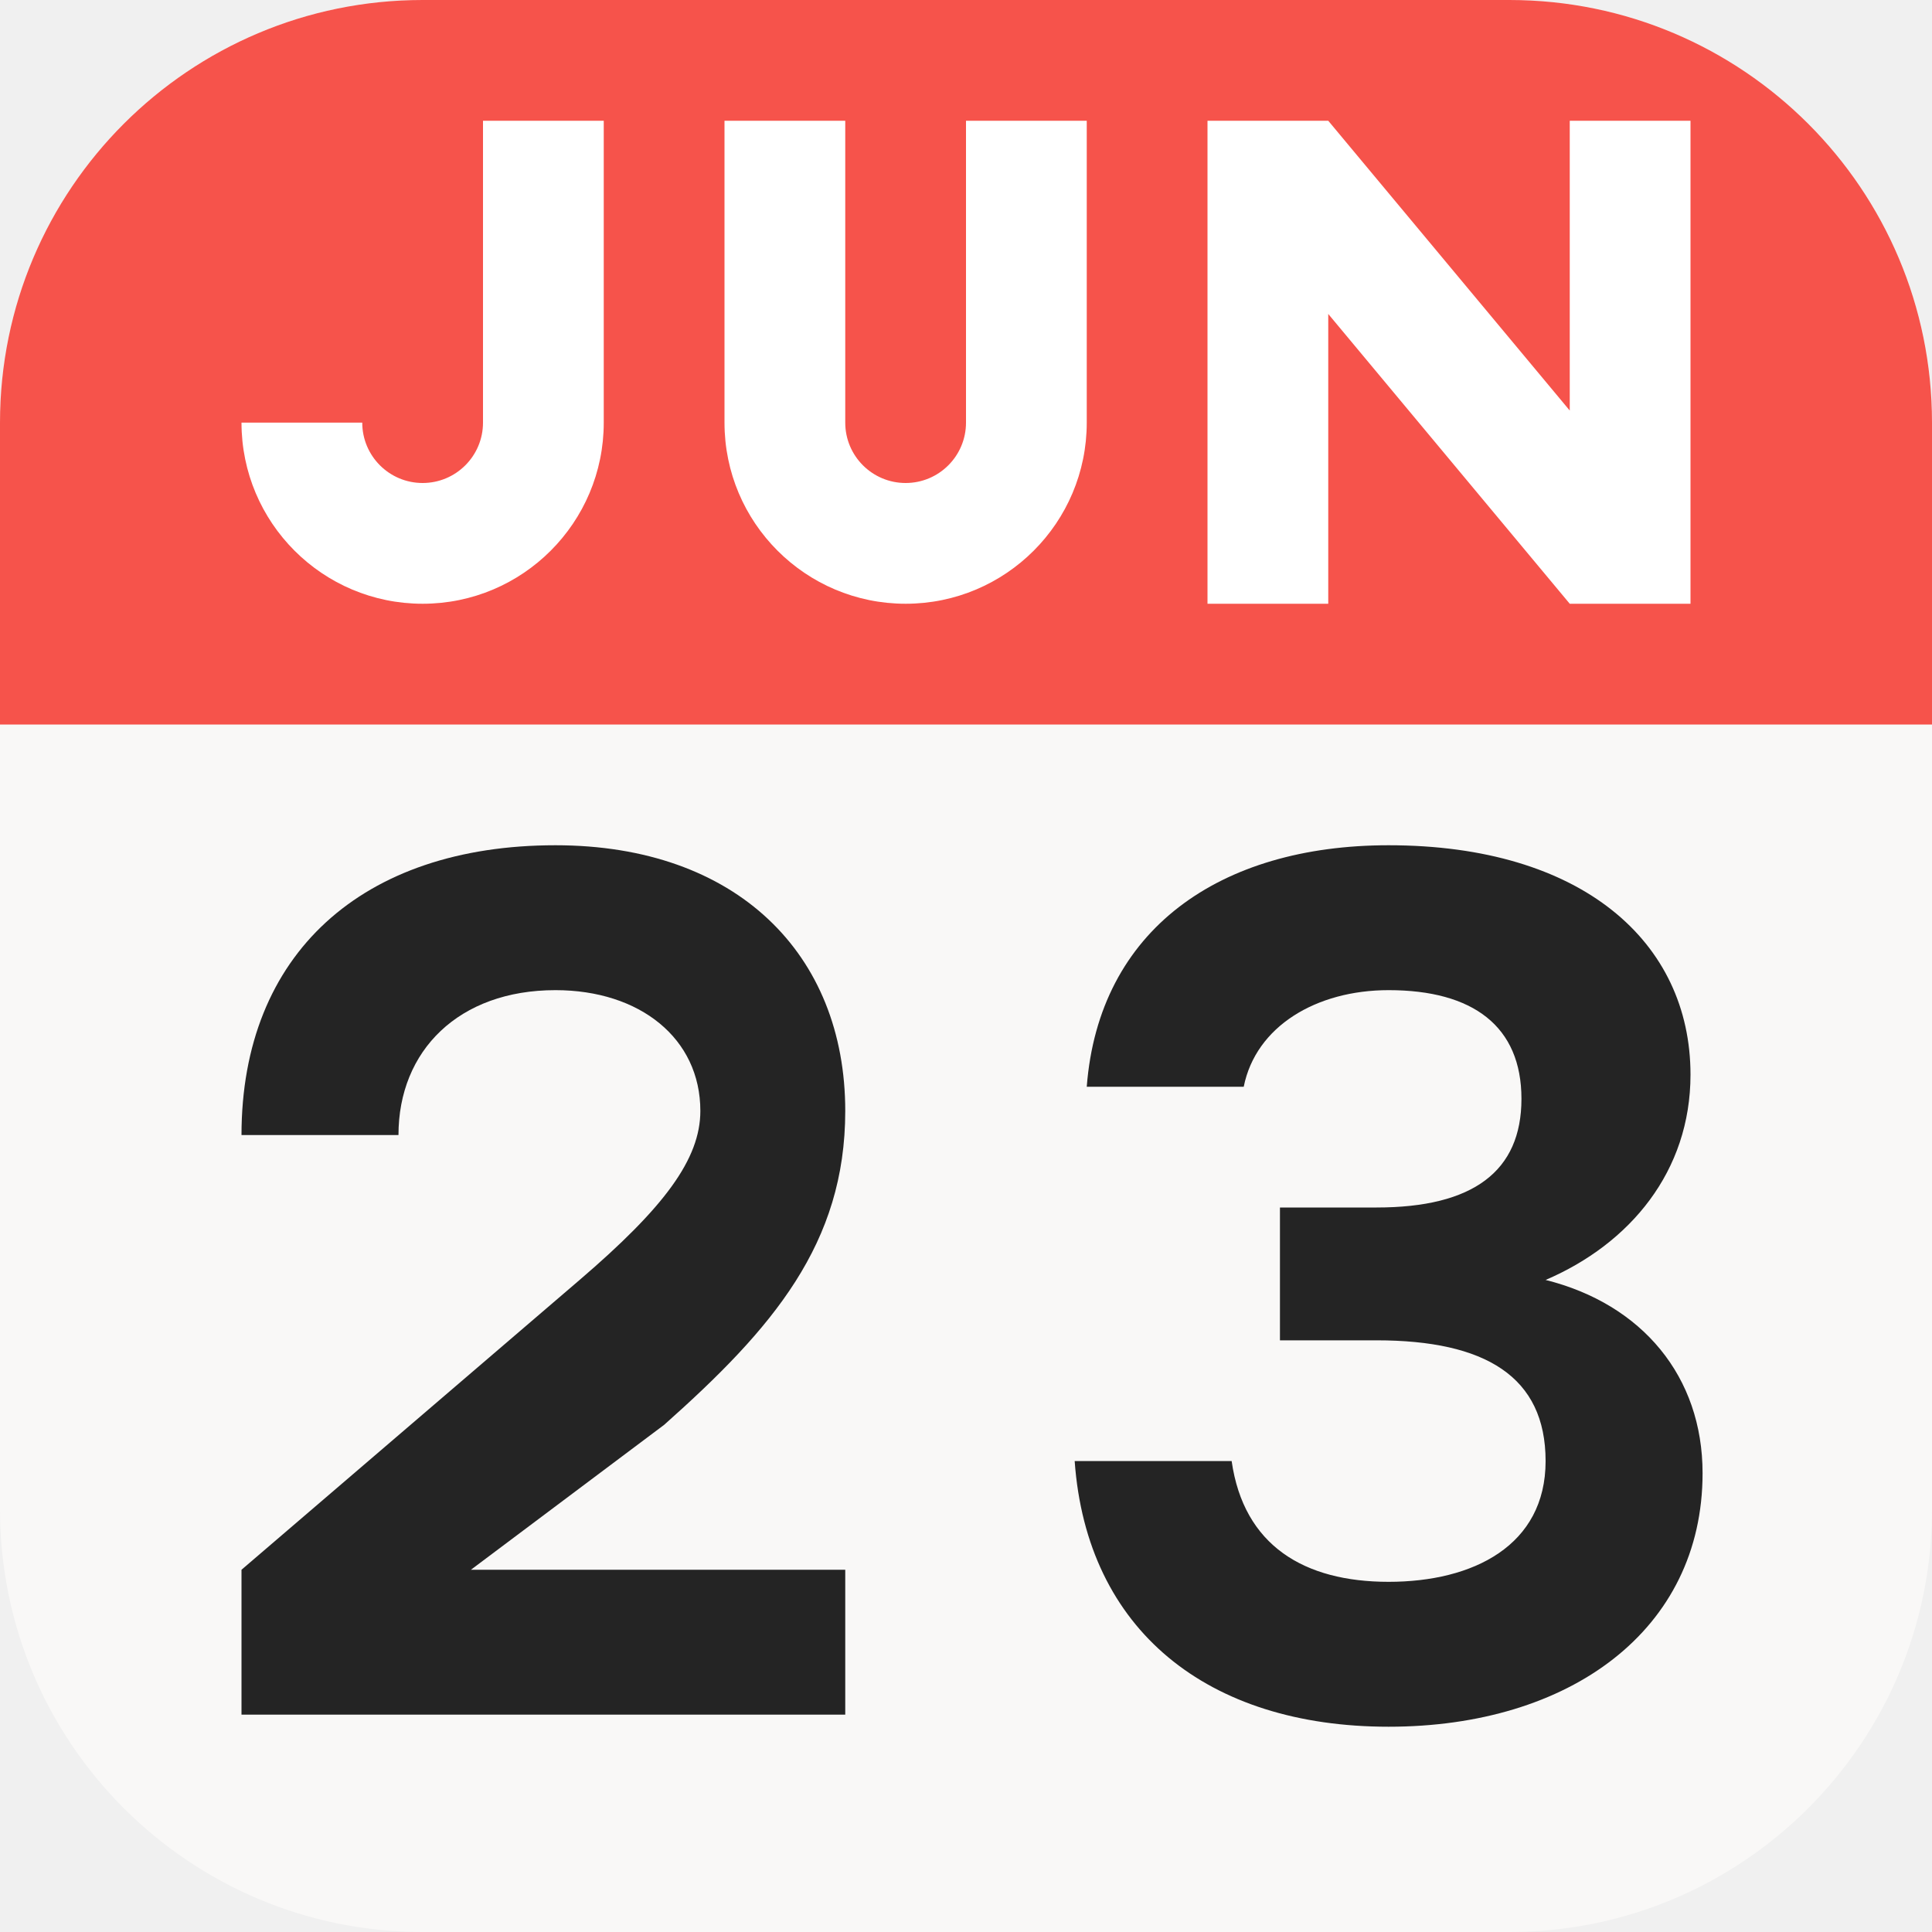
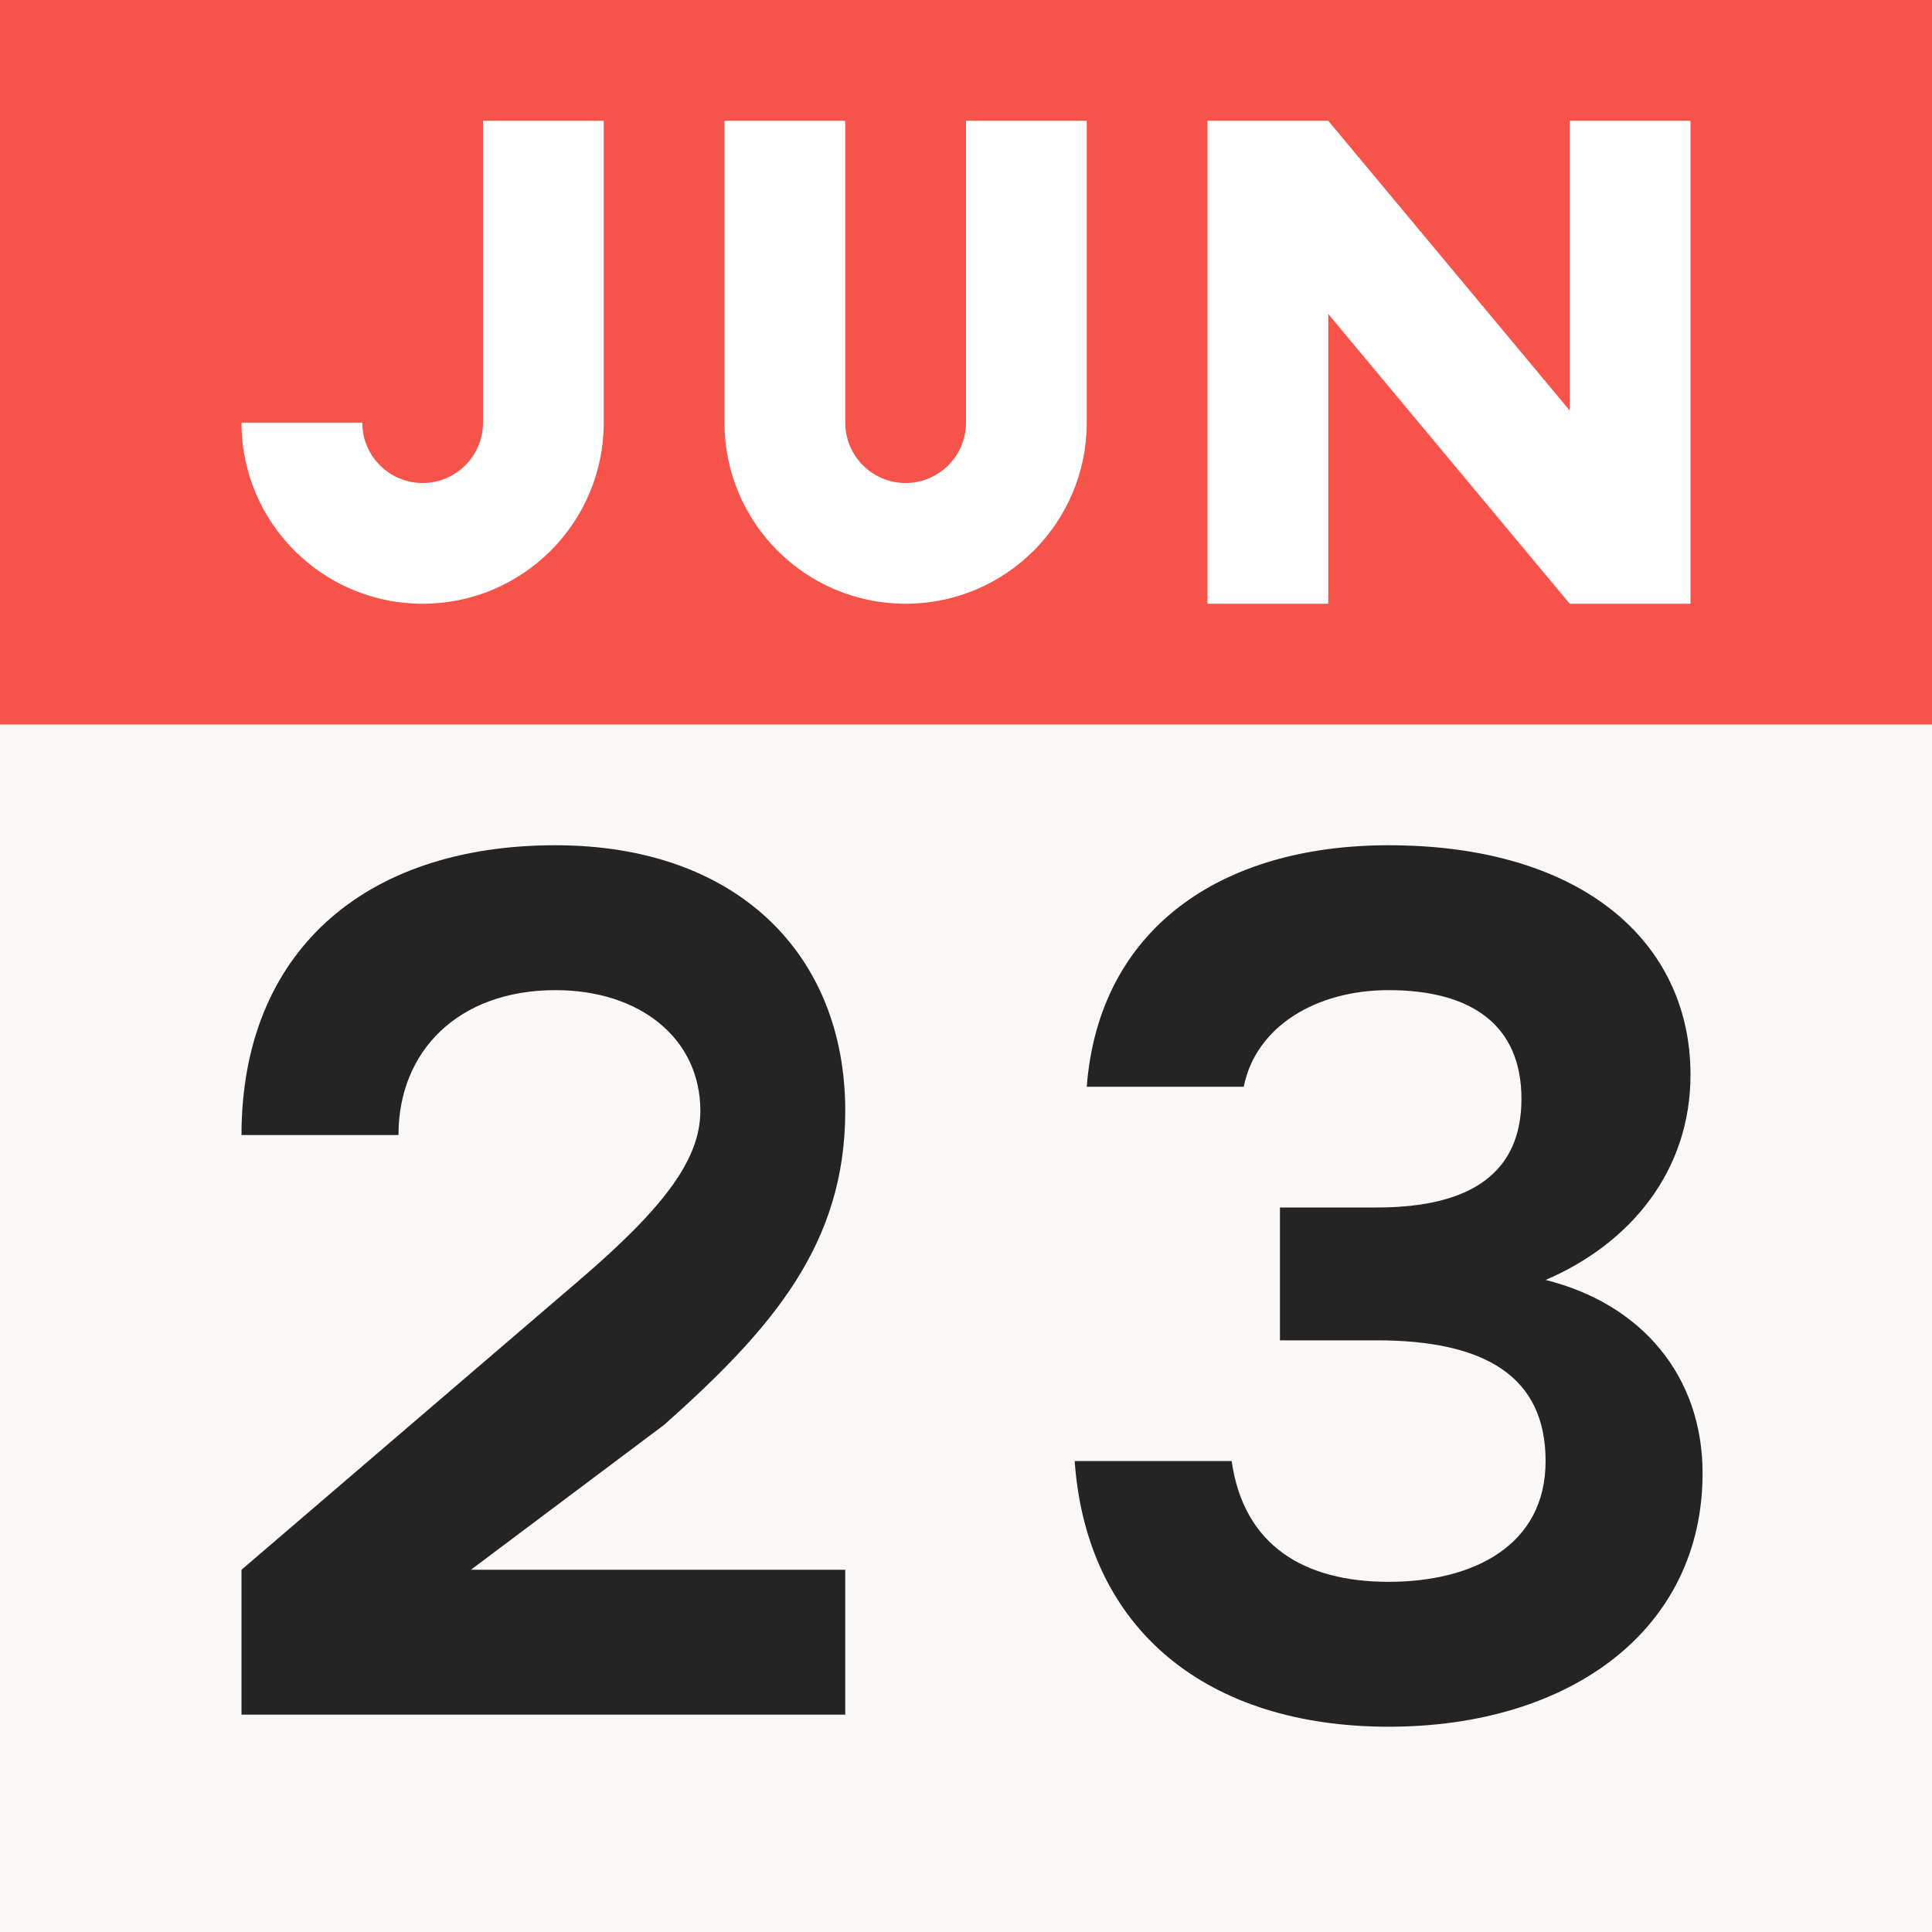
<svg xmlns="http://www.w3.org/2000/svg" width="16" height="16" viewBox="0 0 16 16">
-   <rect width="16" height="16" rx="3.5" fill="#f9f8f7" />
-   <path fill="#f6534b" d="M3.5 0h9A3.5 3.5 0 0 1 16 3.5V6H0V3.5A3.5 3.5 0 0 1 3.5 0Z" />
+   <rect width="16" height="16" fill="#f9f8f7" />
+   <rect width="16" height="6" fill="#f6534b" />
  <g fill="#fff">
    <path d="M4 1h1v2.5a1.5 1.5 0 0 1-3 0h1a.5.5 0 0 0 1 0Z" />
    <path d="M6 1h1v2.5a.5.5 0 0 0 1 0V1h1v2.5a1.5 1.5 0 0 1-3 0Z" />
    <path d="M10 1h1l2 2.4V1h1v4h-1l-2-2.4V5h-1Z" />
  </g>
  <g fill="#242424">
    <path d="M2 9.4C2 7.9 3 7 4.6 7 6.1 7 7 7.9 7 9.2c0 1.1-.6 1.8-1.5 2.6L3.9 13H7v1.2H2V13l2.8-2.4c.7-.6 1-1 1-1.4 0-.6-.5-1-1.2-1-.8 0-1.3.5-1.3 1.2Z" />
    <path d="M9 9c.1-1.3 1.1-2 2.5-2 1.6 0 2.5.8 2.5 1.9 0 .8-.5 1.4-1.2 1.7.8.2 1.3.8 1.3 1.6 0 1.3-1.1 2.1-2.6 2.1S9 13.5 8.9 12.1h1.3c.1.7.6 1 1.3 1s1.3-.3 1.3-1-.5-1-1.4-1h-.8V10h.8c.8 0 1.2-.3 1.2-.9 0-.6-.4-.9-1.1-.9-.6 0-1.1.3-1.2.8Z" />
  </g>
</svg>
